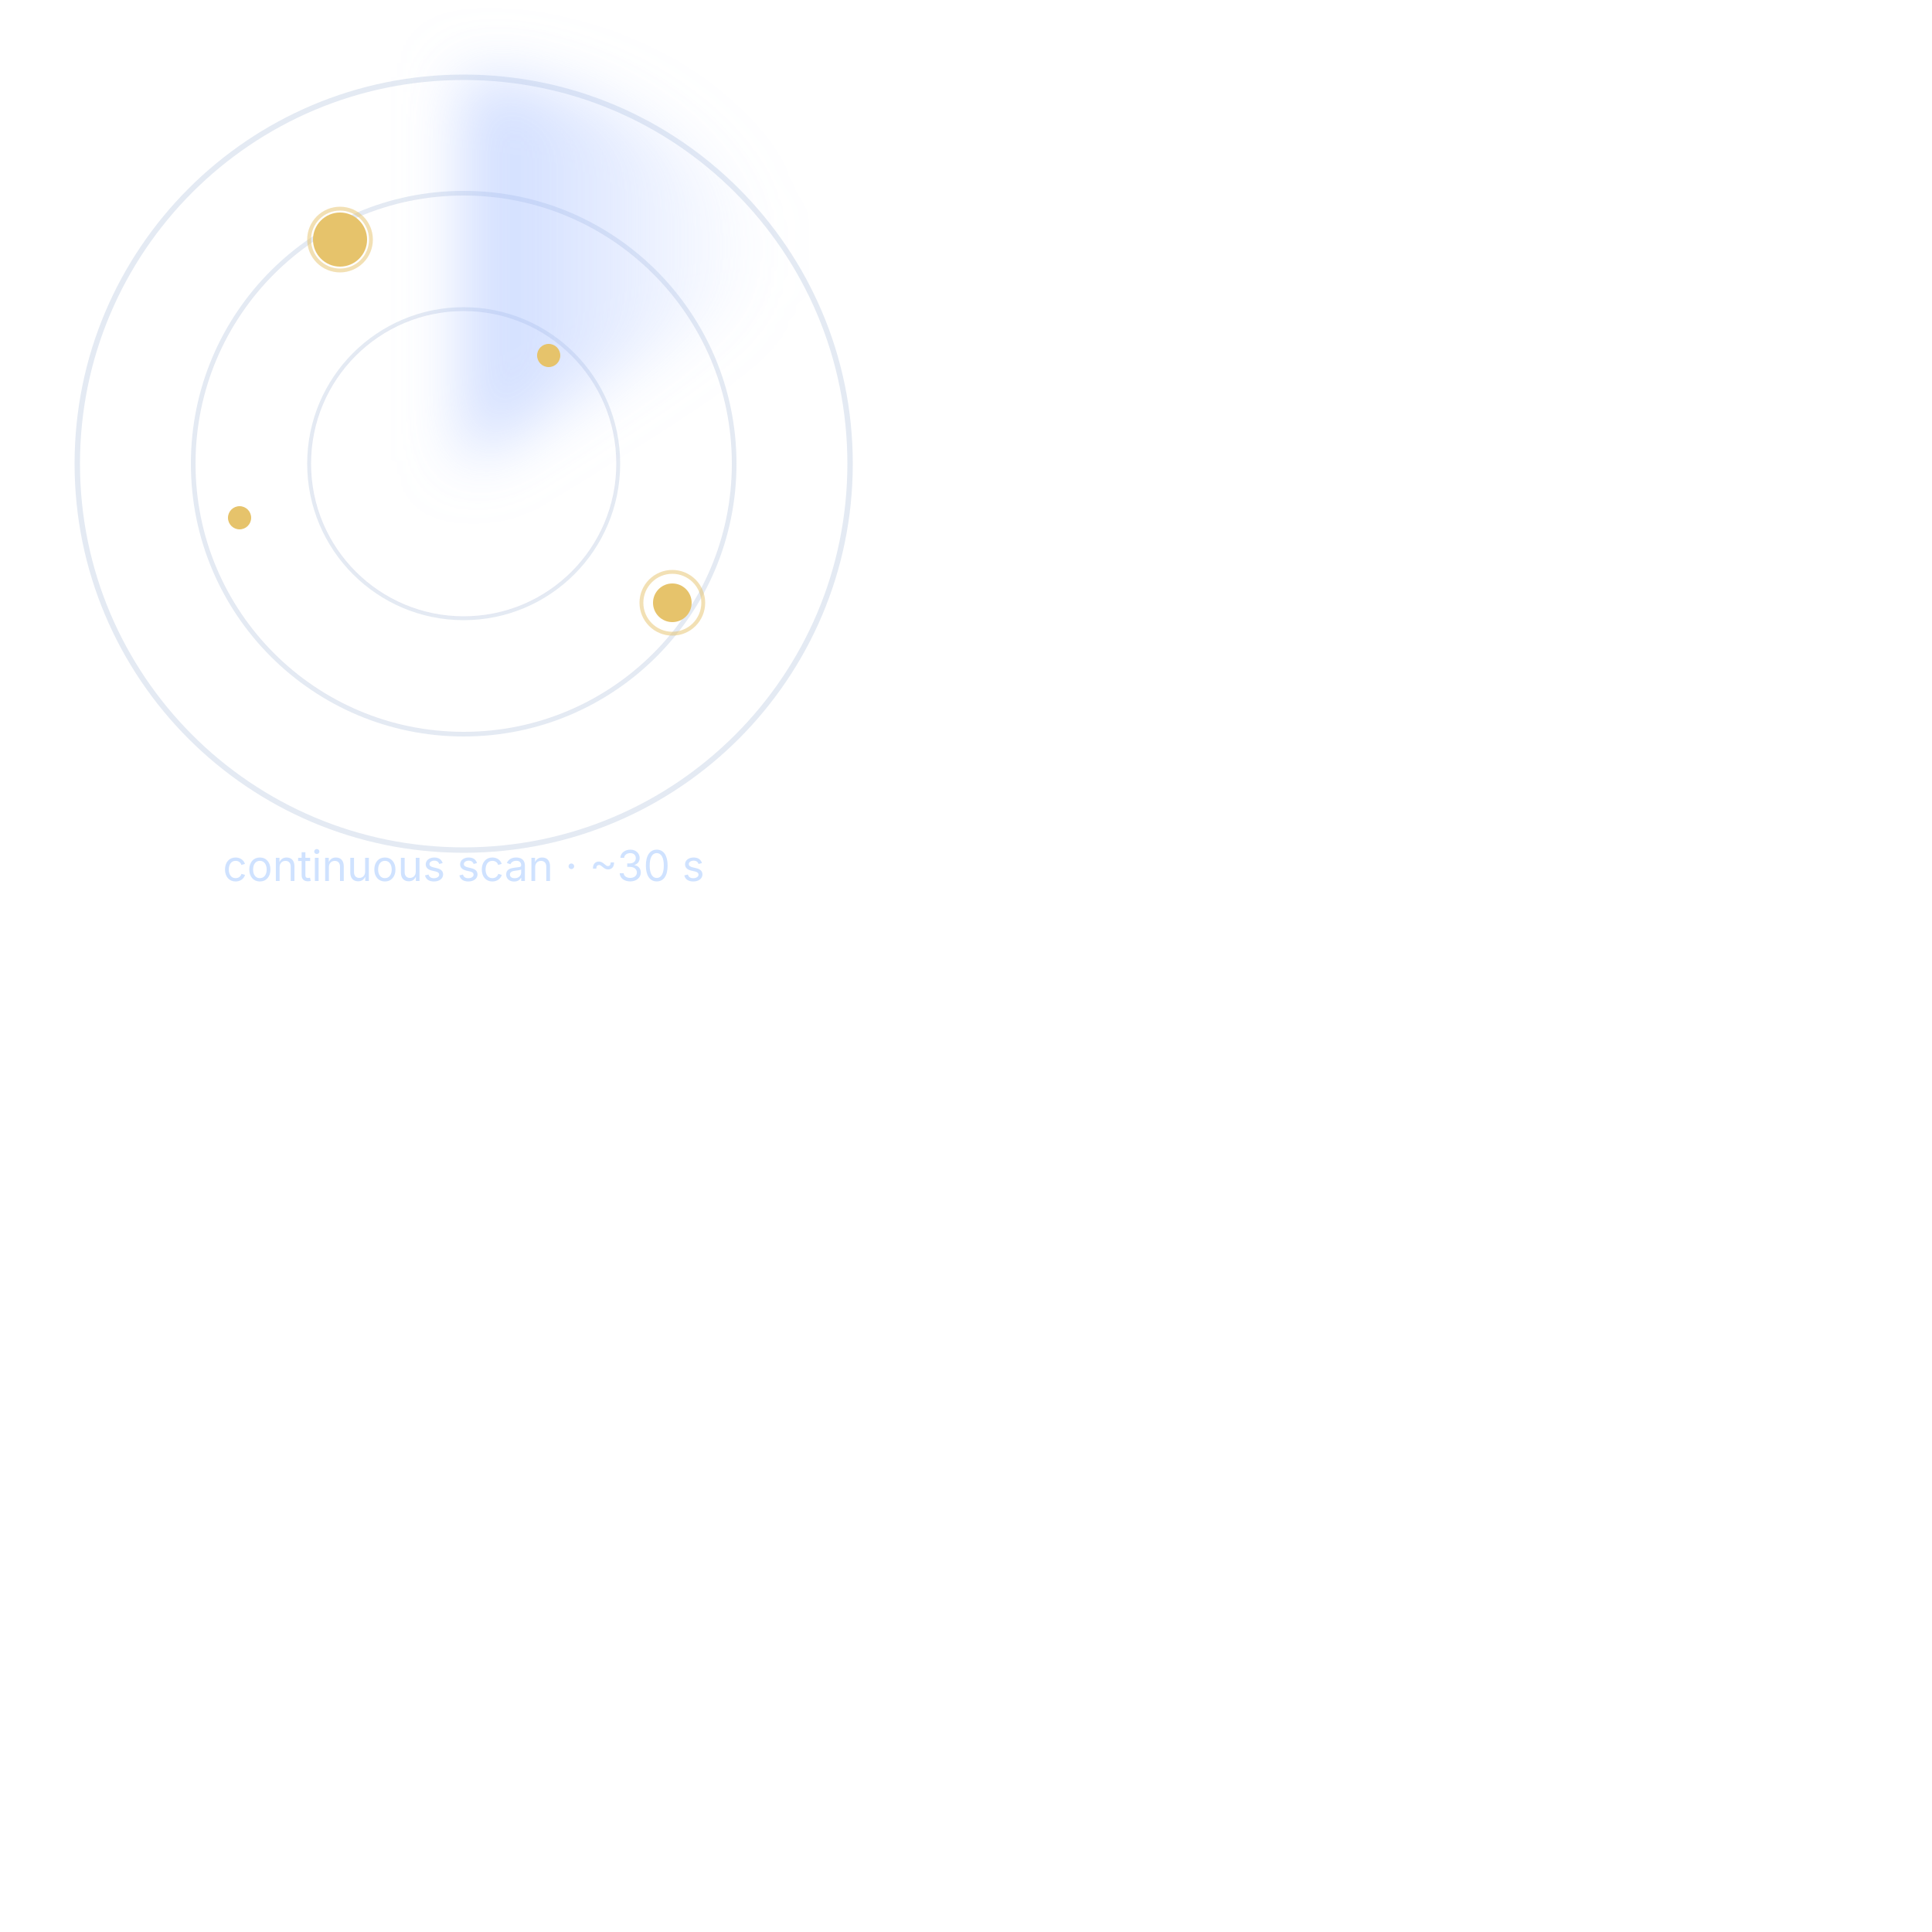
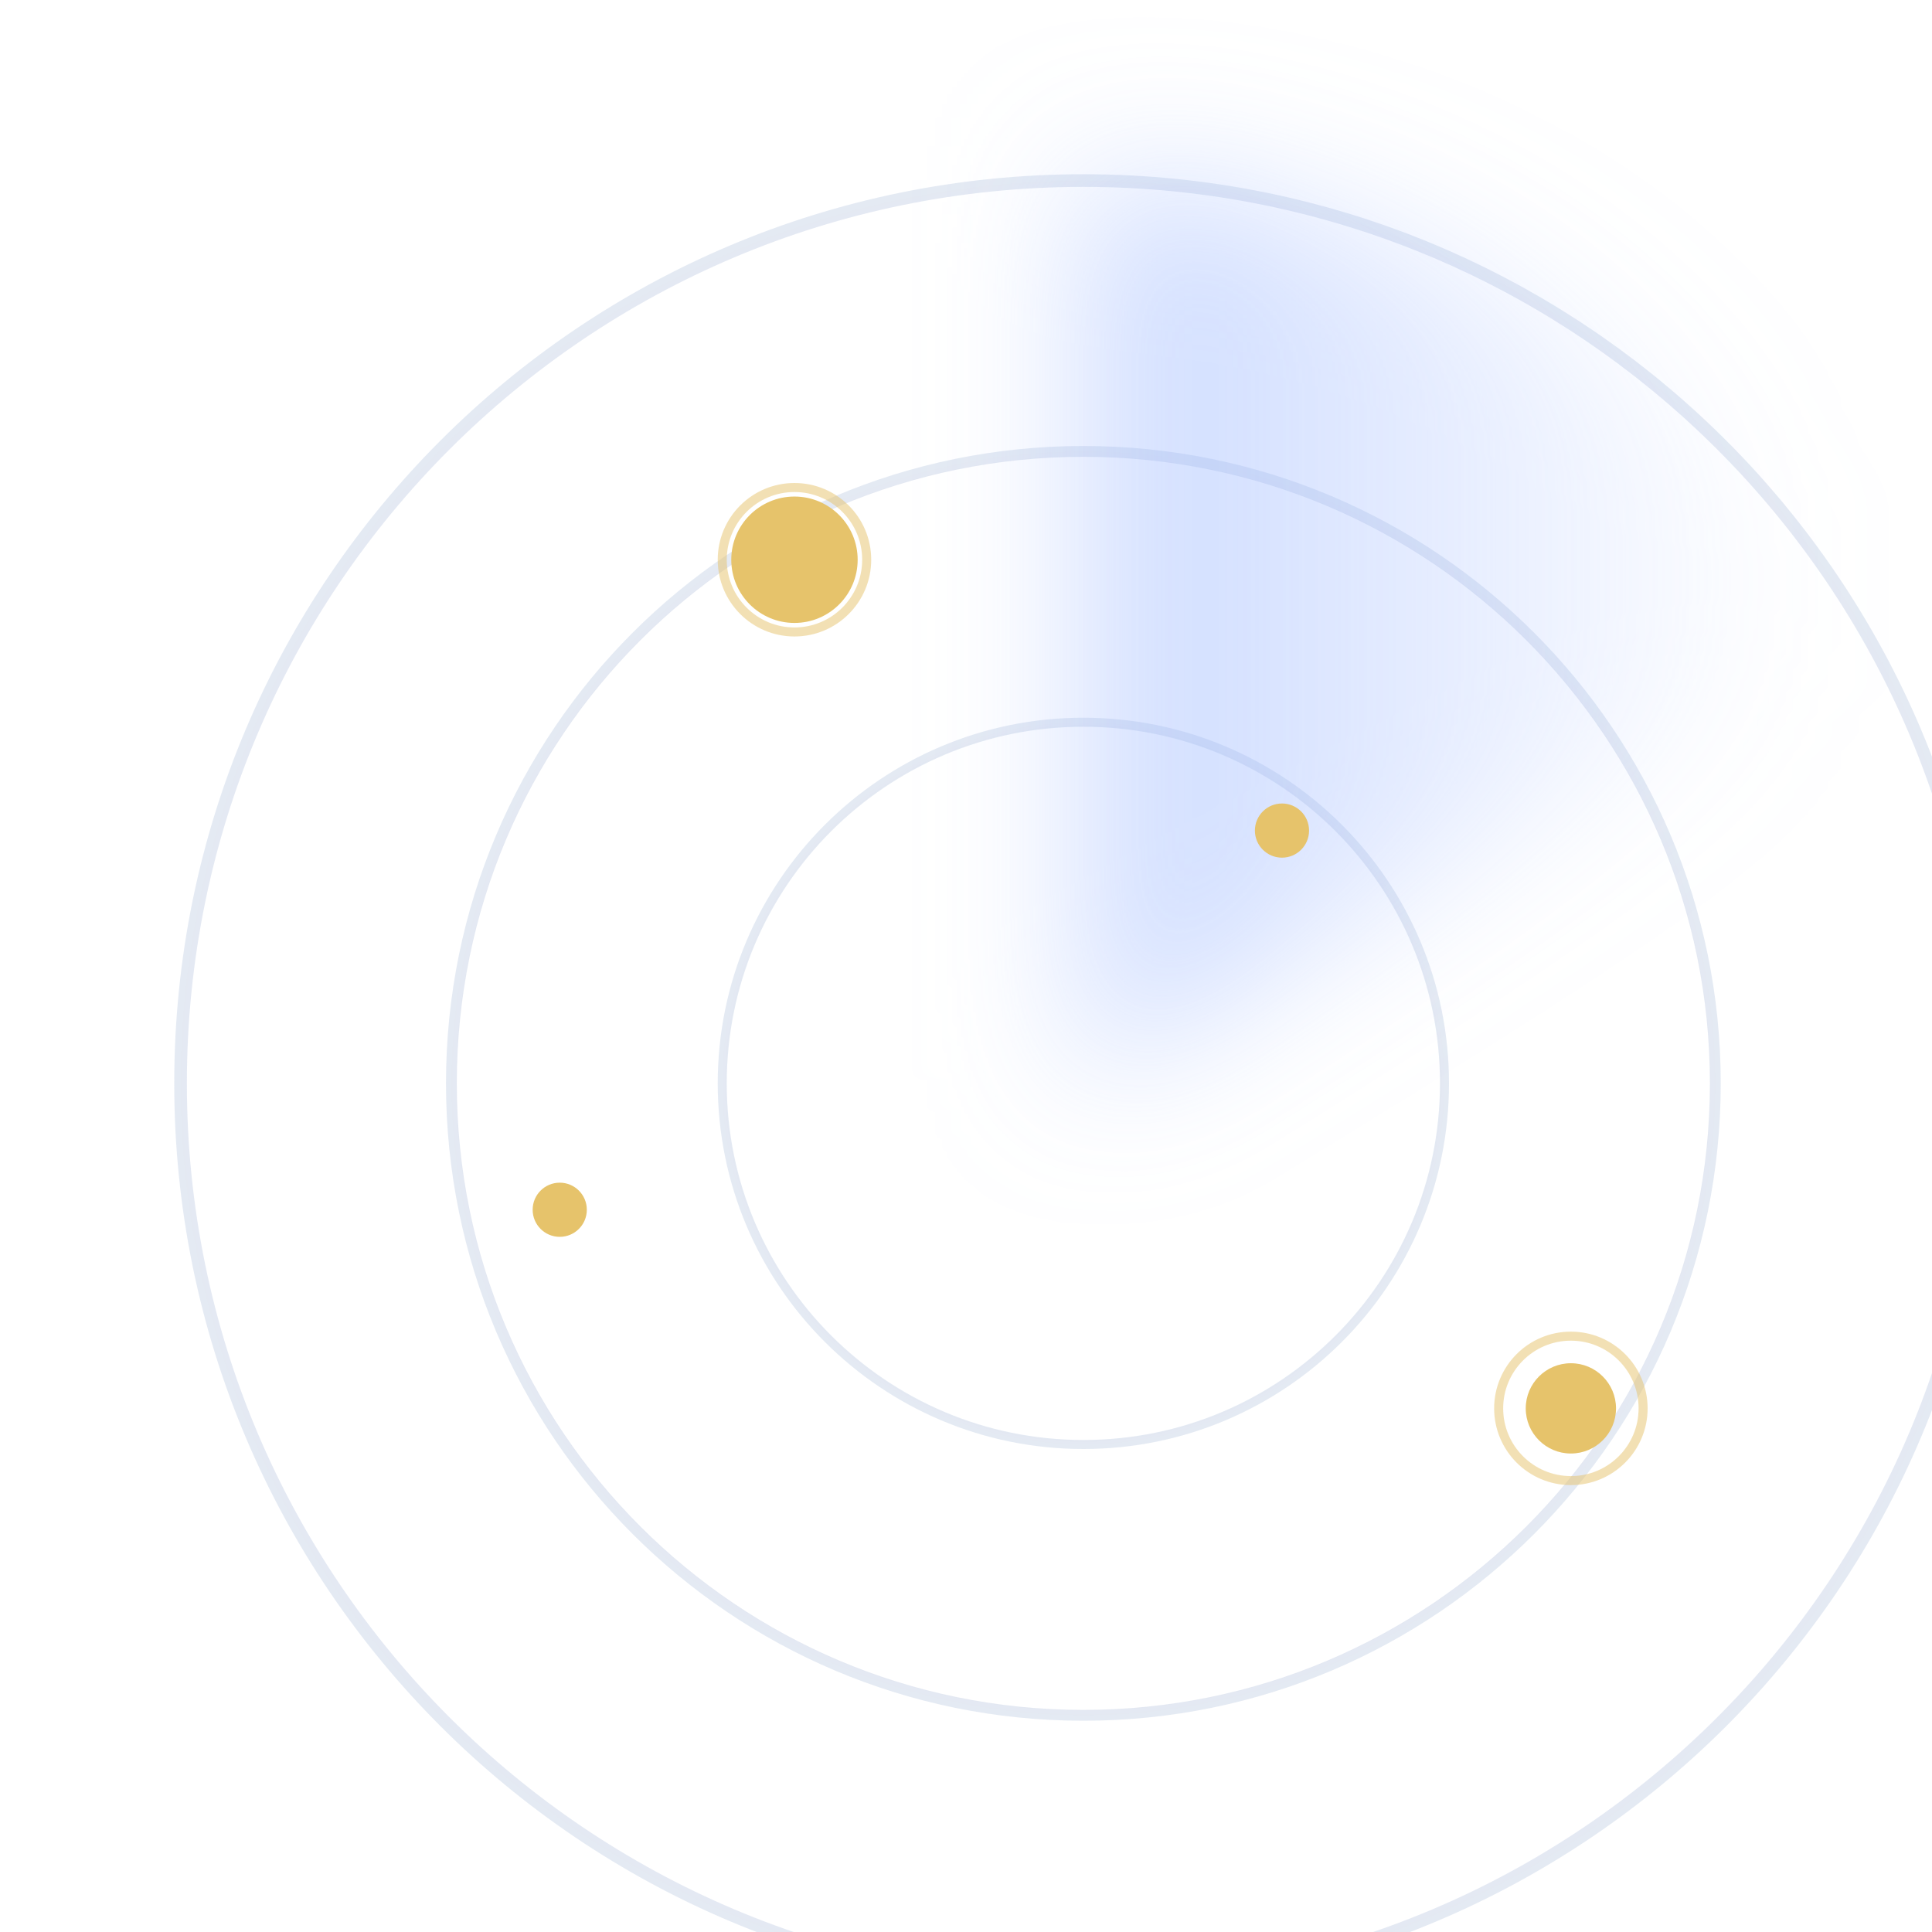
- <svg xmlns="http://www.w3.org/2000/svg" width="500" height="500" viewBox="0 0 500 500">
+ <svg xmlns="http://www.w3.org/2000/svg" width="100" height="100" viewBox="0 0 214 214">
  <defs>
    <radialGradient id="ring" cx="50%" cy="50%" r="50%">
      <stop offset="0" stop-color="#9BB7FF" stop-opacity=".7" />
      <stop offset="1" stop-color="#4C6FAE" stop-opacity=".15" />
    </radialGradient>
    <linearGradient id="sweep" x1="0" y1="0" x2="1" y2="0">
      <stop offset="0" stop-color="#9BB7FF" stop-opacity=".85" />
      <stop offset=".9" stop-color="#9BB7FF" stop-opacity="0" />
    </linearGradient>
    <filter id="soft" x="-50%" y="-50%" width="200%" height="200%">
      <feGaussianBlur stdDeviation="8" />
    </filter>
  </defs>
  <g transform="translate(120,120)">
    <circle r="100" fill="none" stroke="url(#ring)" stroke-width="1.4" />
    <circle r="70" fill="none" stroke="url(#ring)" stroke-width="1.2" />
    <circle r="40" fill="none" stroke="url(#ring)" stroke-width="1" />
    <path d="M0,0 L0,-100 A100,100 0 0 1 86.6,-50 Z" fill="url(#sweep)" opacity=".6" filter="url(#soft)" />
    <g fill="#E6C36B">
      <circle cx="-32" cy="-58" r="7" />
      <circle cx="22" cy="-28" r="3" />
      <circle cx="54" cy="36" r="5" />
      <circle cx="-58" cy="14" r="3" />
    </g>
    <g stroke="#E6C36B" stroke-opacity=".5" fill="none">
      <circle cx="-32" cy="-58" r="8" />
      <circle cx="54" cy="36" r="8" />
    </g>
  </g>
  <text x="120" y="228" text-anchor="middle" font-family="Inter, system-ui" font-size="11" fill="#CFE2FF">continuous scan · ~30 s</text>
</svg>
